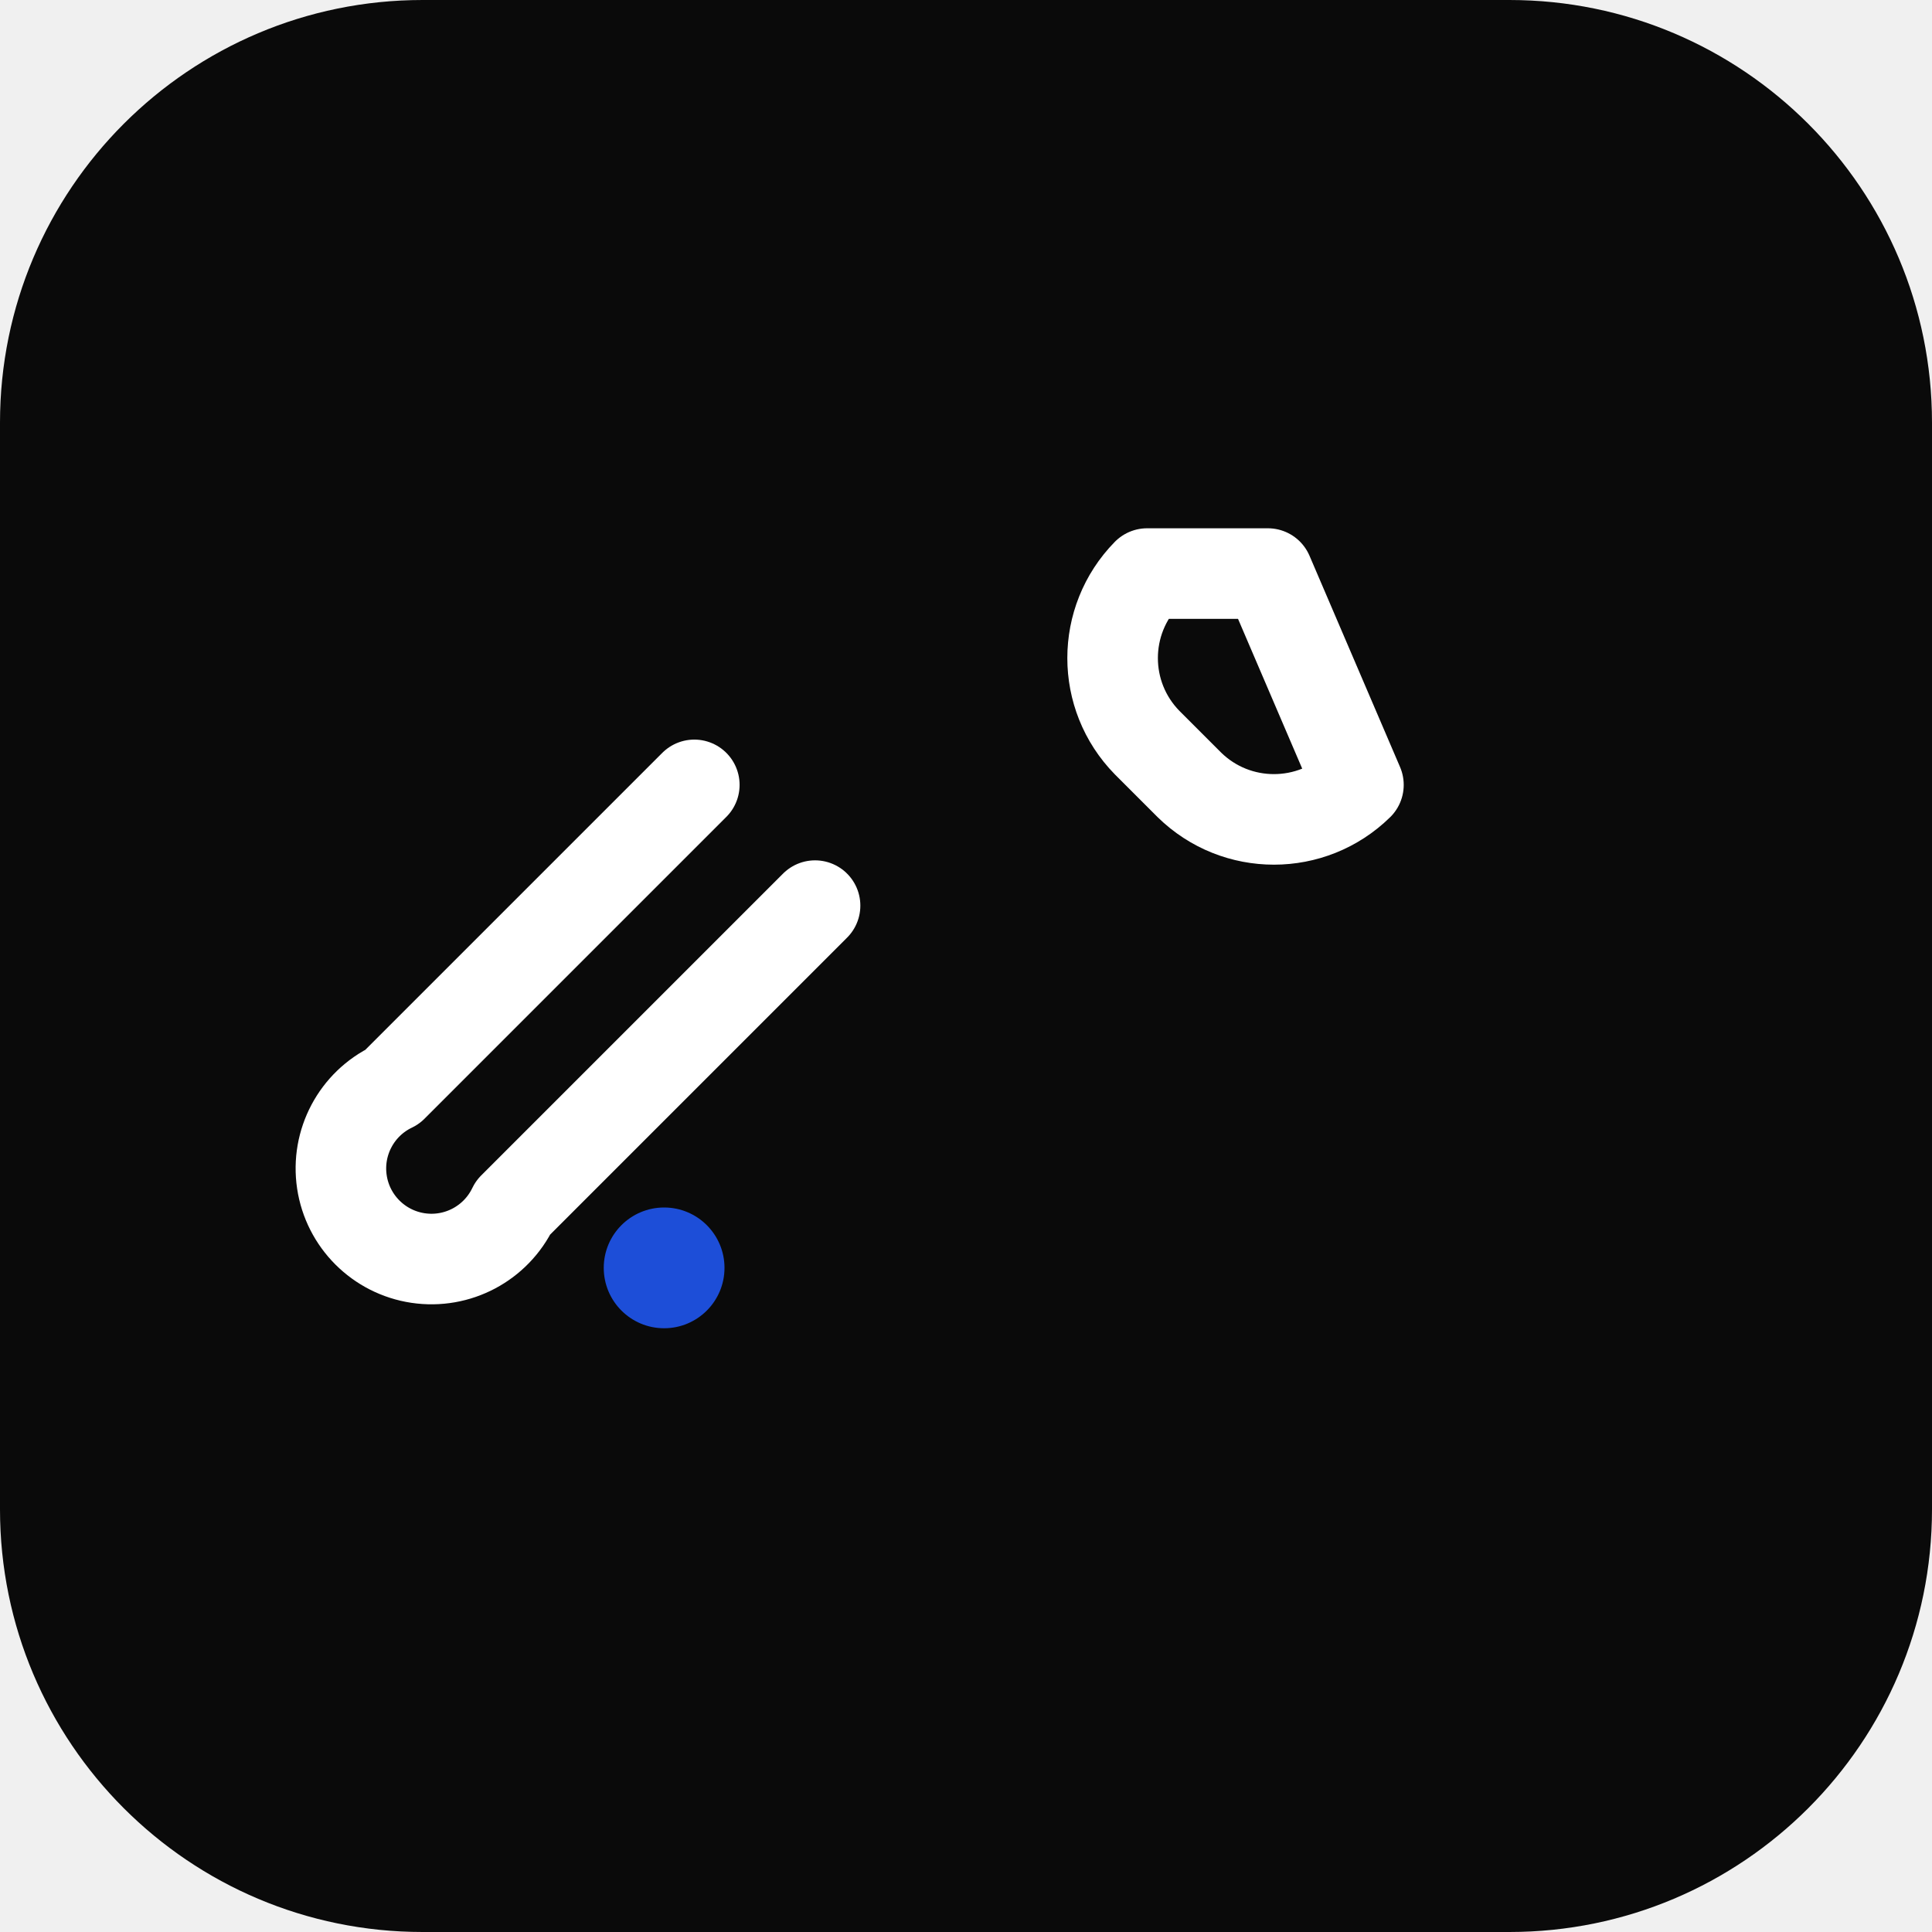
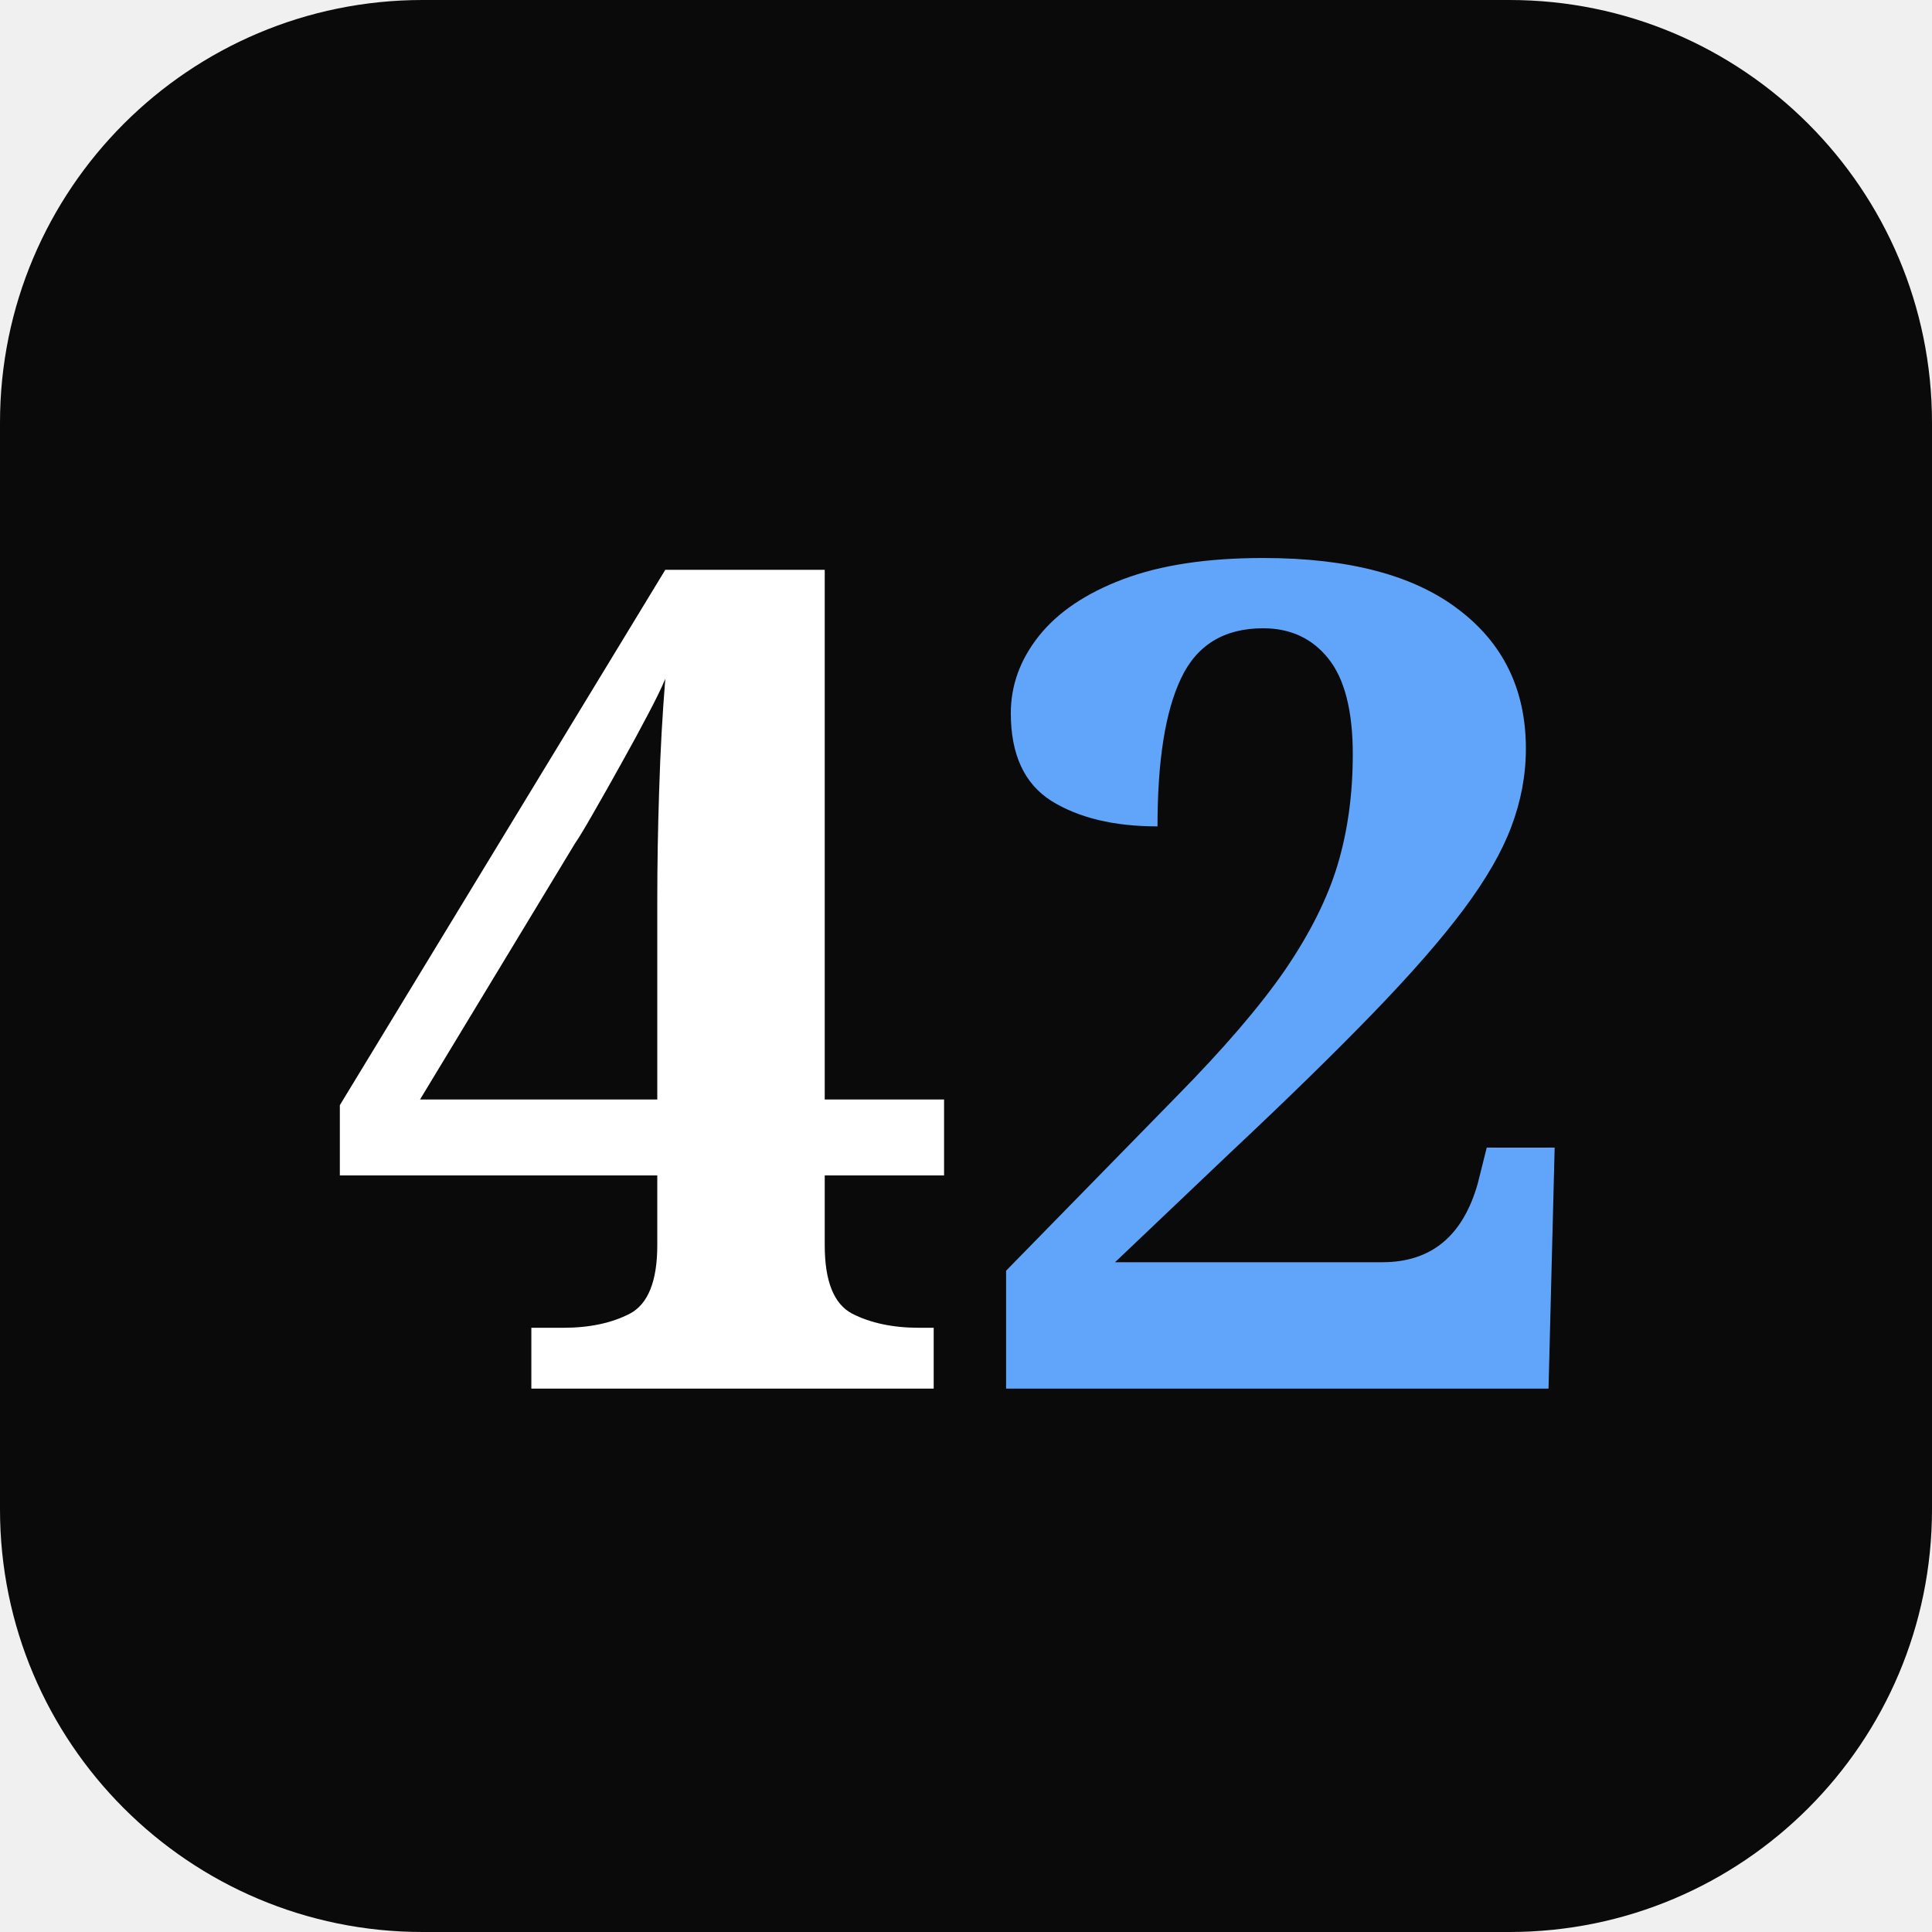
<svg xmlns="http://www.w3.org/2000/svg" viewBox="0 0 64 64">
  <rect width="64" height="64" rx="14" fill="#0A0A0A" />
-   <path d="M38 19a4 4 0 0 0 0 5.6l1.4 1.4a4 4 0 0 0 5.6 0l-3-7zm-15 7L13 36a3 3 0 1 0 4 4l10-10" stroke="#fff" stroke-width="3" stroke-linecap="round" stroke-linejoin="round" fill="none" />
-   <circle cx="22" cy="42" r="2" fill="#1D4ED8" />
+   <text x="32" y="46" font-family="Georgia,serif" font-weight="800" font-size="38" text-anchor="middle" fill="#FFFFFF" letter-spacing="-1">4<tspan fill="#60A5FA">2</tspan>
+   </text>
</svg>
